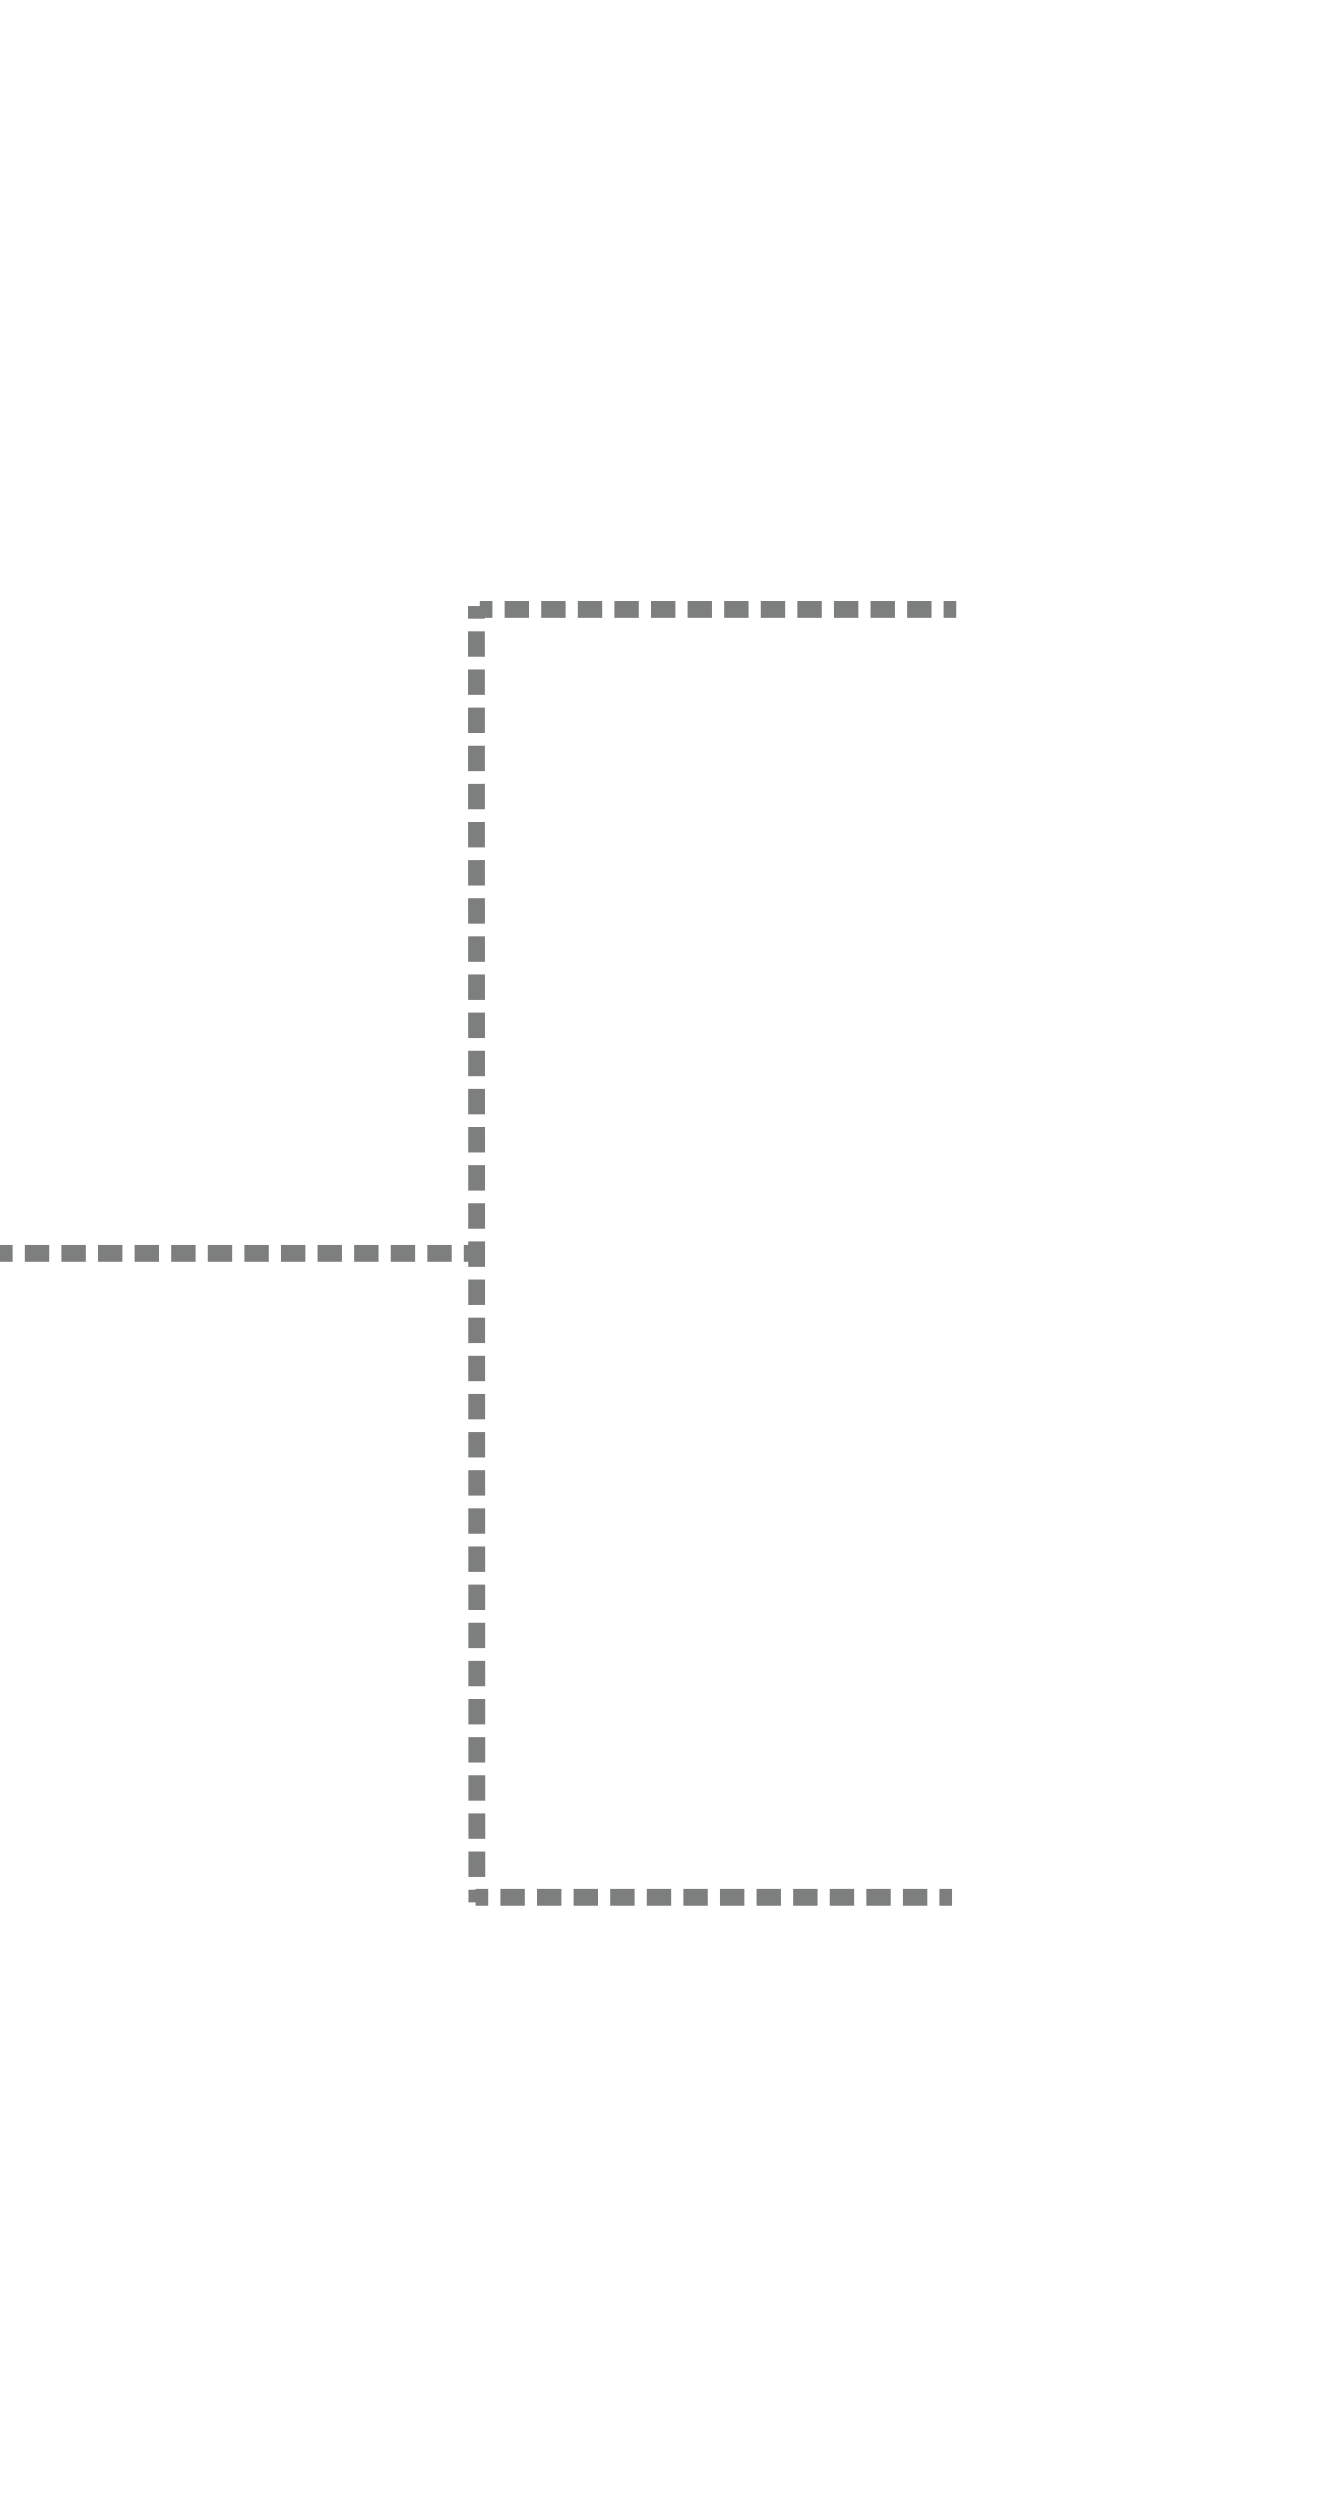
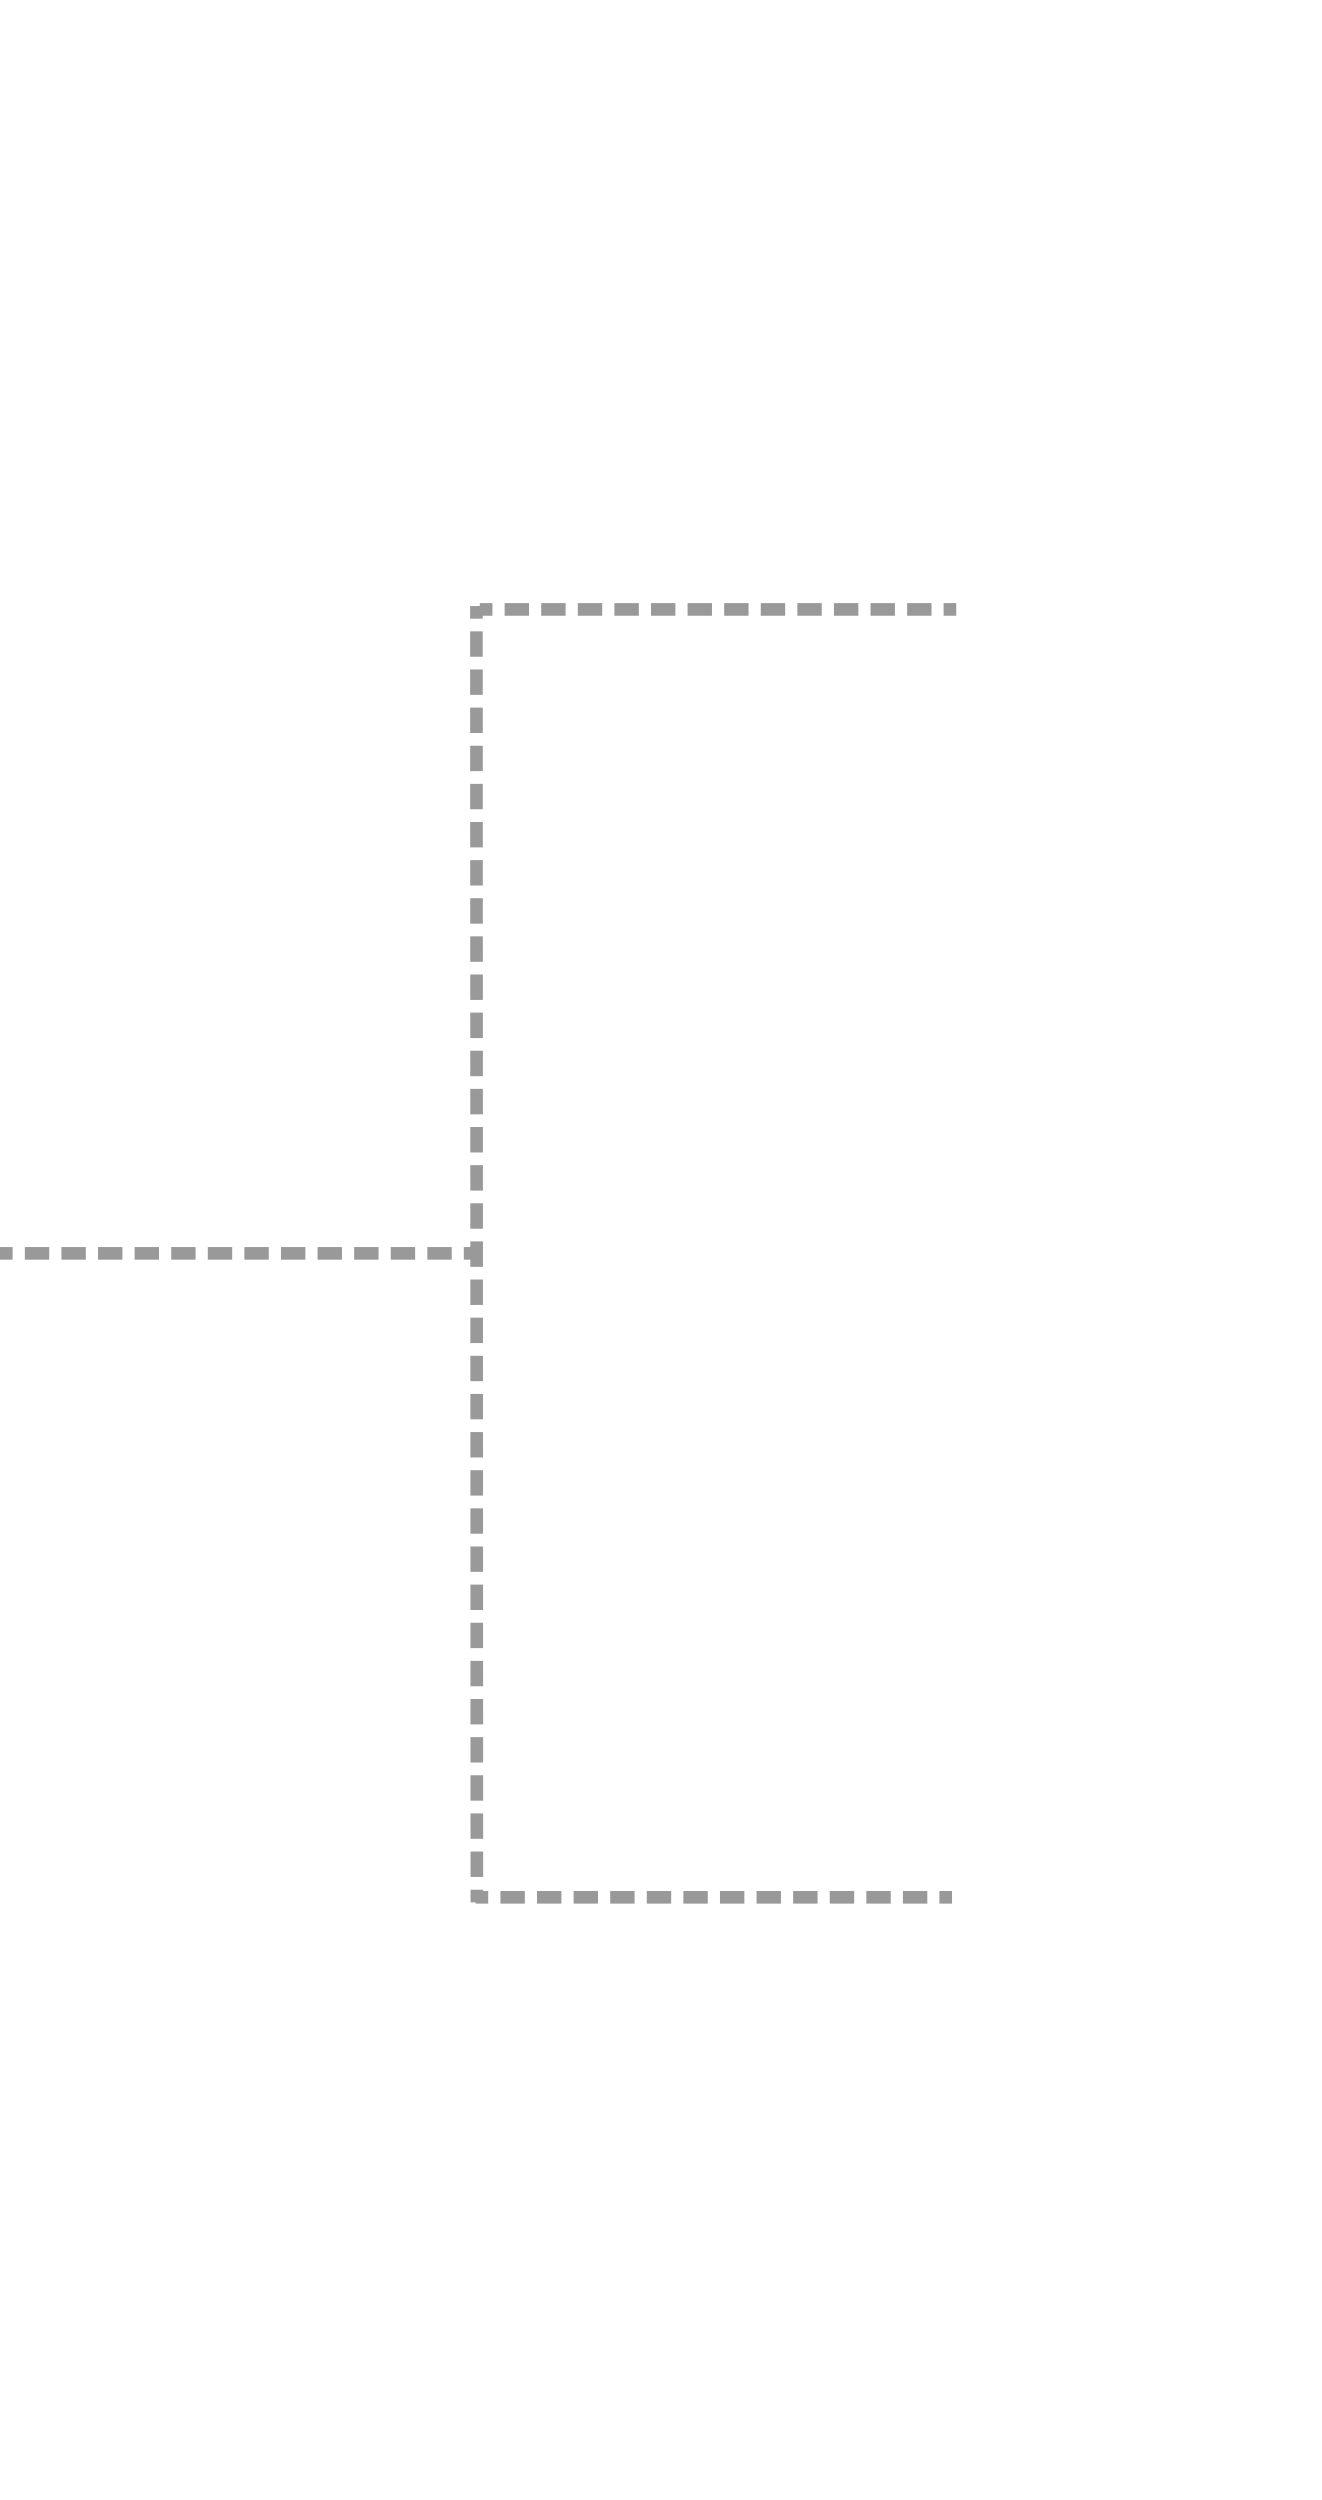
<svg xmlns="http://www.w3.org/2000/svg" version="1.1" id="Layer_1" x="0px" y="0px" viewBox="0 0 314 594" style="enable-background:new 0 0 314 594;" xml:space="preserve">
  <style type="text/css">
- 	.st0{fill:none;stroke:#7D7E7E;stroke-width:4;}
- 	.st1{fill:none;stroke:#7D7E7E;stroke-width:4;stroke-dasharray:6.04,3.02;}
- 	.st2{fill:none;stroke:#7D7E7E;stroke-width:4;stroke-dasharray:5.796,2.898;}
+ 	.st0{fill:none;stroke:#999999;stroke-width:3;}
+ 	.st1{fill:none;stroke:#999999;stroke-width:3;stroke-dasharray:6.04,3.02;}
+ 	.st2{fill:none;stroke:#999999;stroke-width:3;stroke-dasharray:5.796,2.898;}
</style>
  <g id="dashed">
    <g id="horizontal">
      <g>
        <line class="st0" x1="113.2" y1="144" x2="113.2" y2="147" />
        <line class="st1" x1="113.2" y1="150" x2="113.3" y2="447.5" />
        <line class="st0" x1="113.3" y1="449" x2="113.3" y2="452" />
      </g>
    </g>
    <g id="top">
      <g>
        <line class="st0" x1="114" y1="144.8" x2="117" y2="144.8" />
        <line class="st2" x1="119.9" y1="144.8" x2="222.8" y2="144.8" />
        <line class="st0" x1="224.2" y1="144.8" x2="227.2" y2="144.8" />
      </g>
    </g>
    <g id="out">
      <g>
        <line class="st0" x1="0" y1="297.8" x2="3" y2="297.8" />
        <line class="st2" x1="5.9" y1="297.8" x2="108.8" y2="297.8" />
        <line class="st0" x1="110.2" y1="297.8" x2="113.2" y2="297.8" />
      </g>
    </g>
    <g id="bottom">
      <g>
        <line class="st0" x1="113" y1="450.8" x2="116" y2="450.8" />
        <line class="st2" x1="118.9" y1="450.8" x2="221.8" y2="450.8" />
        <line class="st0" x1="223.2" y1="450.8" x2="226.2" y2="450.8" />
      </g>
    </g>
  </g>
</svg>
